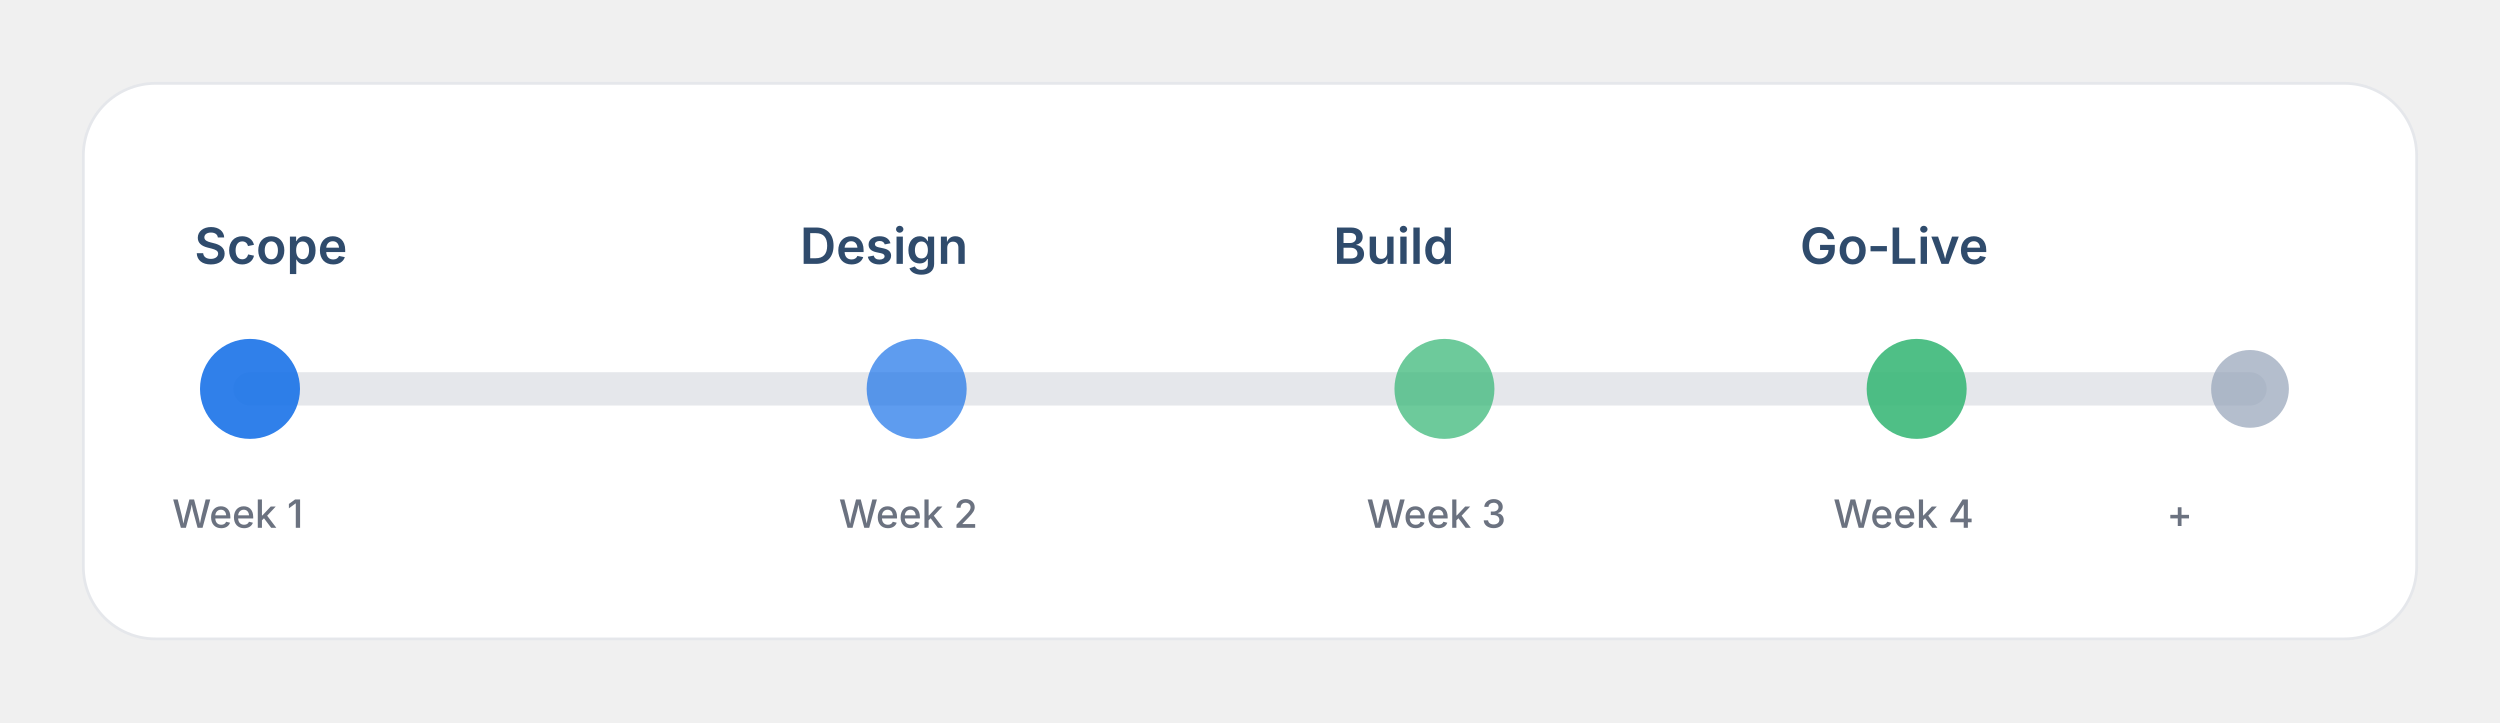
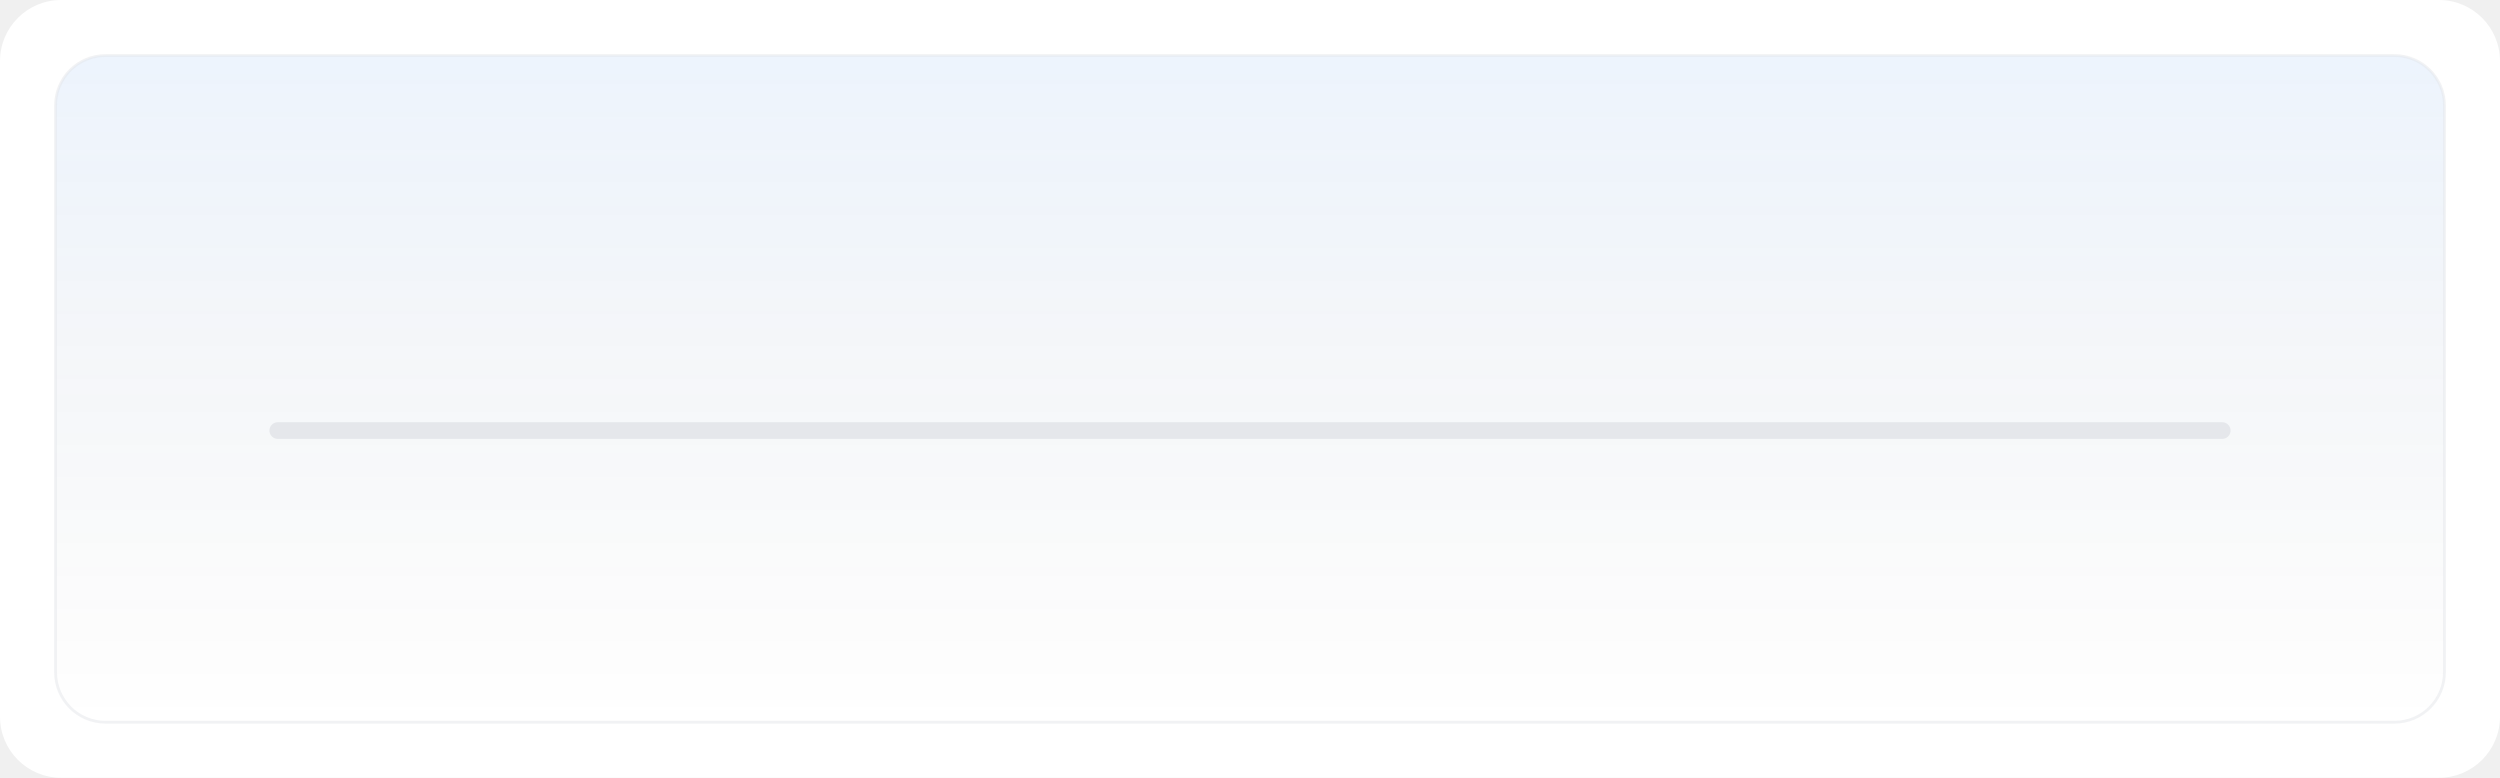
- <svg xmlns="http://www.w3.org/2000/svg" viewBox="0 0 900 260" role="img" aria-label="3–4 week delivery sprint timeline">
+ <svg xmlns="http://www.w3.org/2000/svg" viewBox="0 0 900 280" role="img" aria-label="3–4 week delivery sprint timeline">
  <defs>
    <linearGradient id="track" x1="0" y1="0" x2="1" y2="0">
      <stop offset="0" stop-color="#1a73e8" stop-opacity="0.65" />
      <stop offset="1" stop-color="#3cb879" stop-opacity="0.65" />
    </linearGradient>
+     <linearGradient id="glow1" x1="0" y1="0" x2="0" y2="1">
+       <stop offset="0" stop-color="#1a73e8" stop-opacity="0.08" />
+       <stop offset="1" stop-color="transparent" />
+     </linearGradient>
+     <filter id="softShadow">
+       <feDropShadow dx="0" dy="8" stdDeviation="12" flood-color="#0b2c53" flood-opacity="0.08" />
+     </filter>
+     <filter id="glow">
+       <feGaussianBlur stdDeviation="4" result="blur" />
+       <feMerge>
+         <feMergeNode in="blur" />
+         <feMergeNode in="SourceGraphic" />
+       </feMerge>
+     </filter>
  </defs>
-   <rect x="30" y="30" width="840" height="200" rx="26" fill="#ffffff" stroke="#e5e7eb" />
-   <path d="M90 140 H810" stroke="#e5e7eb" stroke-width="12" stroke-linecap="round" />
-   <path d="M90 140 H690" stroke="url(#track)" stroke-width="12" stroke-linecap="round" />
-   <g>
-     <circle cx="90" cy="140" r="18" fill="#1a73e8" fill-opacity="0.9" />
-     <circle cx="330" cy="140" r="18" fill="#1a73e8" fill-opacity="0.7" />
-     <circle cx="520" cy="140" r="18" fill="#3cb879" fill-opacity="0.75" />
-     <circle cx="690" cy="140" r="18" fill="#3cb879" fill-opacity="0.9" />
-     <circle cx="810" cy="140" r="14" fill="#94a3b8" fill-opacity="0.7" />
+   <rect width="900" height="280" rx="22" fill="#ffffff" />
+   <rect x="20" y="20" width="860" height="240" rx="18" fill="url(#glow1)" stroke="#e5e7eb" stroke-opacity="0.5" />
+   <path d="M100 155 H800" stroke="#e5e7eb" stroke-width="6" stroke-linecap="round" />
+   <path d="M100 155 H710" stroke="url(#track)" stroke-width="6" stroke-linecap="round" stroke-dasharray="610" stroke-dashoffset="610">
+     <animate attributeName="stroke-dashoffset" from="610" to="0" dur="2s" fill="freeze" begin="0.3s" />
+   </path>
+   <g filter="url(#softShadow)">
+     <circle cx="100" cy="155" r="0" fill="#1a73e8">
+       <animate attributeName="r" from="0" to="24" dur="0.4s" fill="freeze" begin="0.5s" />
+     </circle>
+     <g opacity="0" transform="translate(100,155)">
+       <animate attributeName="opacity" from="0" to="1" dur="0.3s" fill="freeze" begin="0.8s" />
+       <circle cx="-3" cy="-3" r="6" fill="none" stroke="#fff" stroke-width="2" />
+       <line x1="2" y1="2" x2="7" y2="7" stroke="#fff" stroke-width="2" stroke-linecap="round" />
+     </g>
  </g>
-   <g fill="#0b2c53" fill-opacity="0.85" font-family="Inter, system-ui, -apple-system, Arial" font-size="18" font-weight="600">
-     <text x="70" y="95">Scope</text>
-     <text x="288" y="95">Design</text>
-     <text x="480" y="95">Build</text>
-     <text x="648" y="95">Go‑Live</text>
+   <text x="100" y="100" text-anchor="middle" font-family="Inter,system-ui,sans-serif" font-size="15" font-weight="700" fill="#0b2c53" opacity="0">
+     Scope<animate attributeName="opacity" from="0" to="1" dur="0.3s" fill="freeze" begin="0.5s" />
+   </text>
+   <text x="100" y="205" text-anchor="middle" font-family="Inter,system-ui,sans-serif" font-size="12" font-weight="500" fill="#6b7280" opacity="0">
+     Week 1<animate attributeName="opacity" from="0" to="1" dur="0.3s" fill="freeze" begin="0.6s" />
+   </text>
+   <g filter="url(#softShadow)">
+     <circle cx="305" cy="155" r="0" fill="#2563eb">
+       <animate attributeName="r" from="0" to="24" dur="0.4s" fill="freeze" begin="1s" />
+     </circle>
+     <g opacity="0" transform="translate(305,155)">
+       <animate attributeName="opacity" from="0" to="1" dur="0.3s" fill="freeze" begin="1.3s" />
+       <path d="M-6 6 L5-5 L8-2 L-3 9Z" fill="none" stroke="#fff" stroke-width="1.8" stroke-linejoin="round" />
+       <line x1="-6" y1="9" x2="2" y2="9" stroke="#fff" stroke-width="1.8" stroke-linecap="round" />
+     </g>
  </g>
-   <g fill="#6b7280" font-family="Inter, system-ui, -apple-system, Arial" font-size="14" font-weight="500">
-     <text x="62" y="190">Week 1</text>
-     <text x="302" y="190">Week 2</text>
-     <text x="492" y="190">Week 3</text>
-     <text x="660" y="190">Week 4</text>
-     <text x="780" y="190">+</text>
+   <text x="305" y="100" text-anchor="middle" font-family="Inter,system-ui,sans-serif" font-size="15" font-weight="700" fill="#0b2c53" opacity="0">
+     Design<animate attributeName="opacity" from="0" to="1" dur="0.3s" fill="freeze" begin="1s" />
+   </text>
+   <text x="305" y="205" text-anchor="middle" font-family="Inter,system-ui,sans-serif" font-size="12" font-weight="500" fill="#6b7280" opacity="0">
+     Week 2<animate attributeName="opacity" from="0" to="1" dur="0.3s" fill="freeze" begin="1.1s" />
+   </text>
+   <g filter="url(#softShadow)">
+     <circle cx="510" cy="155" r="0" fill="#3cb879">
+       <animate attributeName="r" from="0" to="24" dur="0.4s" fill="freeze" begin="1.5s" />
+     </circle>
+     <g opacity="0" transform="translate(510,155)">
+       <animate attributeName="opacity" from="0" to="1" dur="0.3s" fill="freeze" begin="1.8s" />
+       <polyline points="-7,-4 -11,0 -7,4" fill="none" stroke="#fff" stroke-width="2" stroke-linecap="round" stroke-linejoin="round" />
+       <polyline points="7,-4 11,0 7,4" fill="none" stroke="#fff" stroke-width="2" stroke-linecap="round" stroke-linejoin="round" />
+       <line x1="2" y1="-6" x2="-2" y2="6" stroke="#fff" stroke-width="1.5" stroke-linecap="round" />
+     </g>
  </g>
+   <text x="510" y="100" text-anchor="middle" font-family="Inter,system-ui,sans-serif" font-size="15" font-weight="700" fill="#0b2c53" opacity="0">
+     Build<animate attributeName="opacity" from="0" to="1" dur="0.3s" fill="freeze" begin="1.5s" />
+   </text>
+   <text x="510" y="205" text-anchor="middle" font-family="Inter,system-ui,sans-serif" font-size="12" font-weight="500" fill="#6b7280" opacity="0">
+     Week 3<animate attributeName="opacity" from="0" to="1" dur="0.3s" fill="freeze" begin="1.6s" />
+   </text>
+   <g filter="url(#softShadow)">
+     <circle cx="710" cy="155" r="0" fill="#22c55e">
+       <animate attributeName="r" from="0" to="28" dur="0.5s" fill="freeze" begin="2s" />
+     </circle>
+     <g opacity="0" transform="translate(710,155)">
+       <animate attributeName="opacity" from="0" to="1" dur="0.3s" fill="freeze" begin="2.3s" />
+       <path d="M0-10 C4-6 6 0 4 6 L0 4 L-4 6 C-6 0 -4-6 0-10Z" fill="#fff" />
+       <line x1="-5" y1="8" x2="-8" y2="11" stroke="#fff" stroke-width="1.5" stroke-linecap="round" />
+       <line x1="5" y1="8" x2="8" y2="11" stroke="#fff" stroke-width="1.5" stroke-linecap="round" />
+     </g>
+     <circle cx="710" cy="155" r="28" fill="none" stroke="#22c55e" stroke-width="2" opacity="0">
+       <animate attributeName="opacity" from="0.6" to="0" dur="1.5s" repeatCount="indefinite" begin="2.5s" />
+       <animate attributeName="r" from="28" to="44" dur="1.5s" repeatCount="indefinite" begin="2.5s" />
+     </circle>
+   </g>
+   <text x="710" y="100" text-anchor="middle" font-family="Inter,system-ui,sans-serif" font-size="15" font-weight="700" fill="#22c55e" opacity="0">
+     Go‑Live<animate attributeName="opacity" from="0" to="1" dur="0.3s" fill="freeze" begin="2s" />
+   </text>
+   <text x="710" y="205" text-anchor="middle" font-family="Inter,system-ui,sans-serif" font-size="12" font-weight="500" fill="#6b7280" opacity="0">
+     Week 4<animate attributeName="opacity" from="0" to="1" dur="0.3s" fill="freeze" begin="2.1s" />
+   </text>
+   <circle cx="820" cy="155" r="12" fill="#94a3b8" fill-opacity="0.4" opacity="0">
+     <animate attributeName="opacity" from="0" to="1" dur="0.3s" fill="freeze" begin="2.5s" />
+   </circle>
+   <text x="820" y="205" text-anchor="middle" font-family="Inter,system-ui,sans-serif" font-size="11" fill="#94a3b8" opacity="0">
+     Evolve<animate attributeName="opacity" from="0" to="1" dur="0.3s" fill="freeze" begin="2.6s" />
+   </text>
+   <text x="450" y="250" text-anchor="middle" font-family="Inter,system-ui,sans-serif" font-size="13" font-weight="600" fill="#0b2c53" fill-opacity="0.5" opacity="0">
+     Production-ready in 3–4 weeks · Cloud or On-prem
+     <animate attributeName="opacity" from="0" to="1" dur="0.5s" fill="freeze" begin="2.8s" />
+   </text>
</svg>
